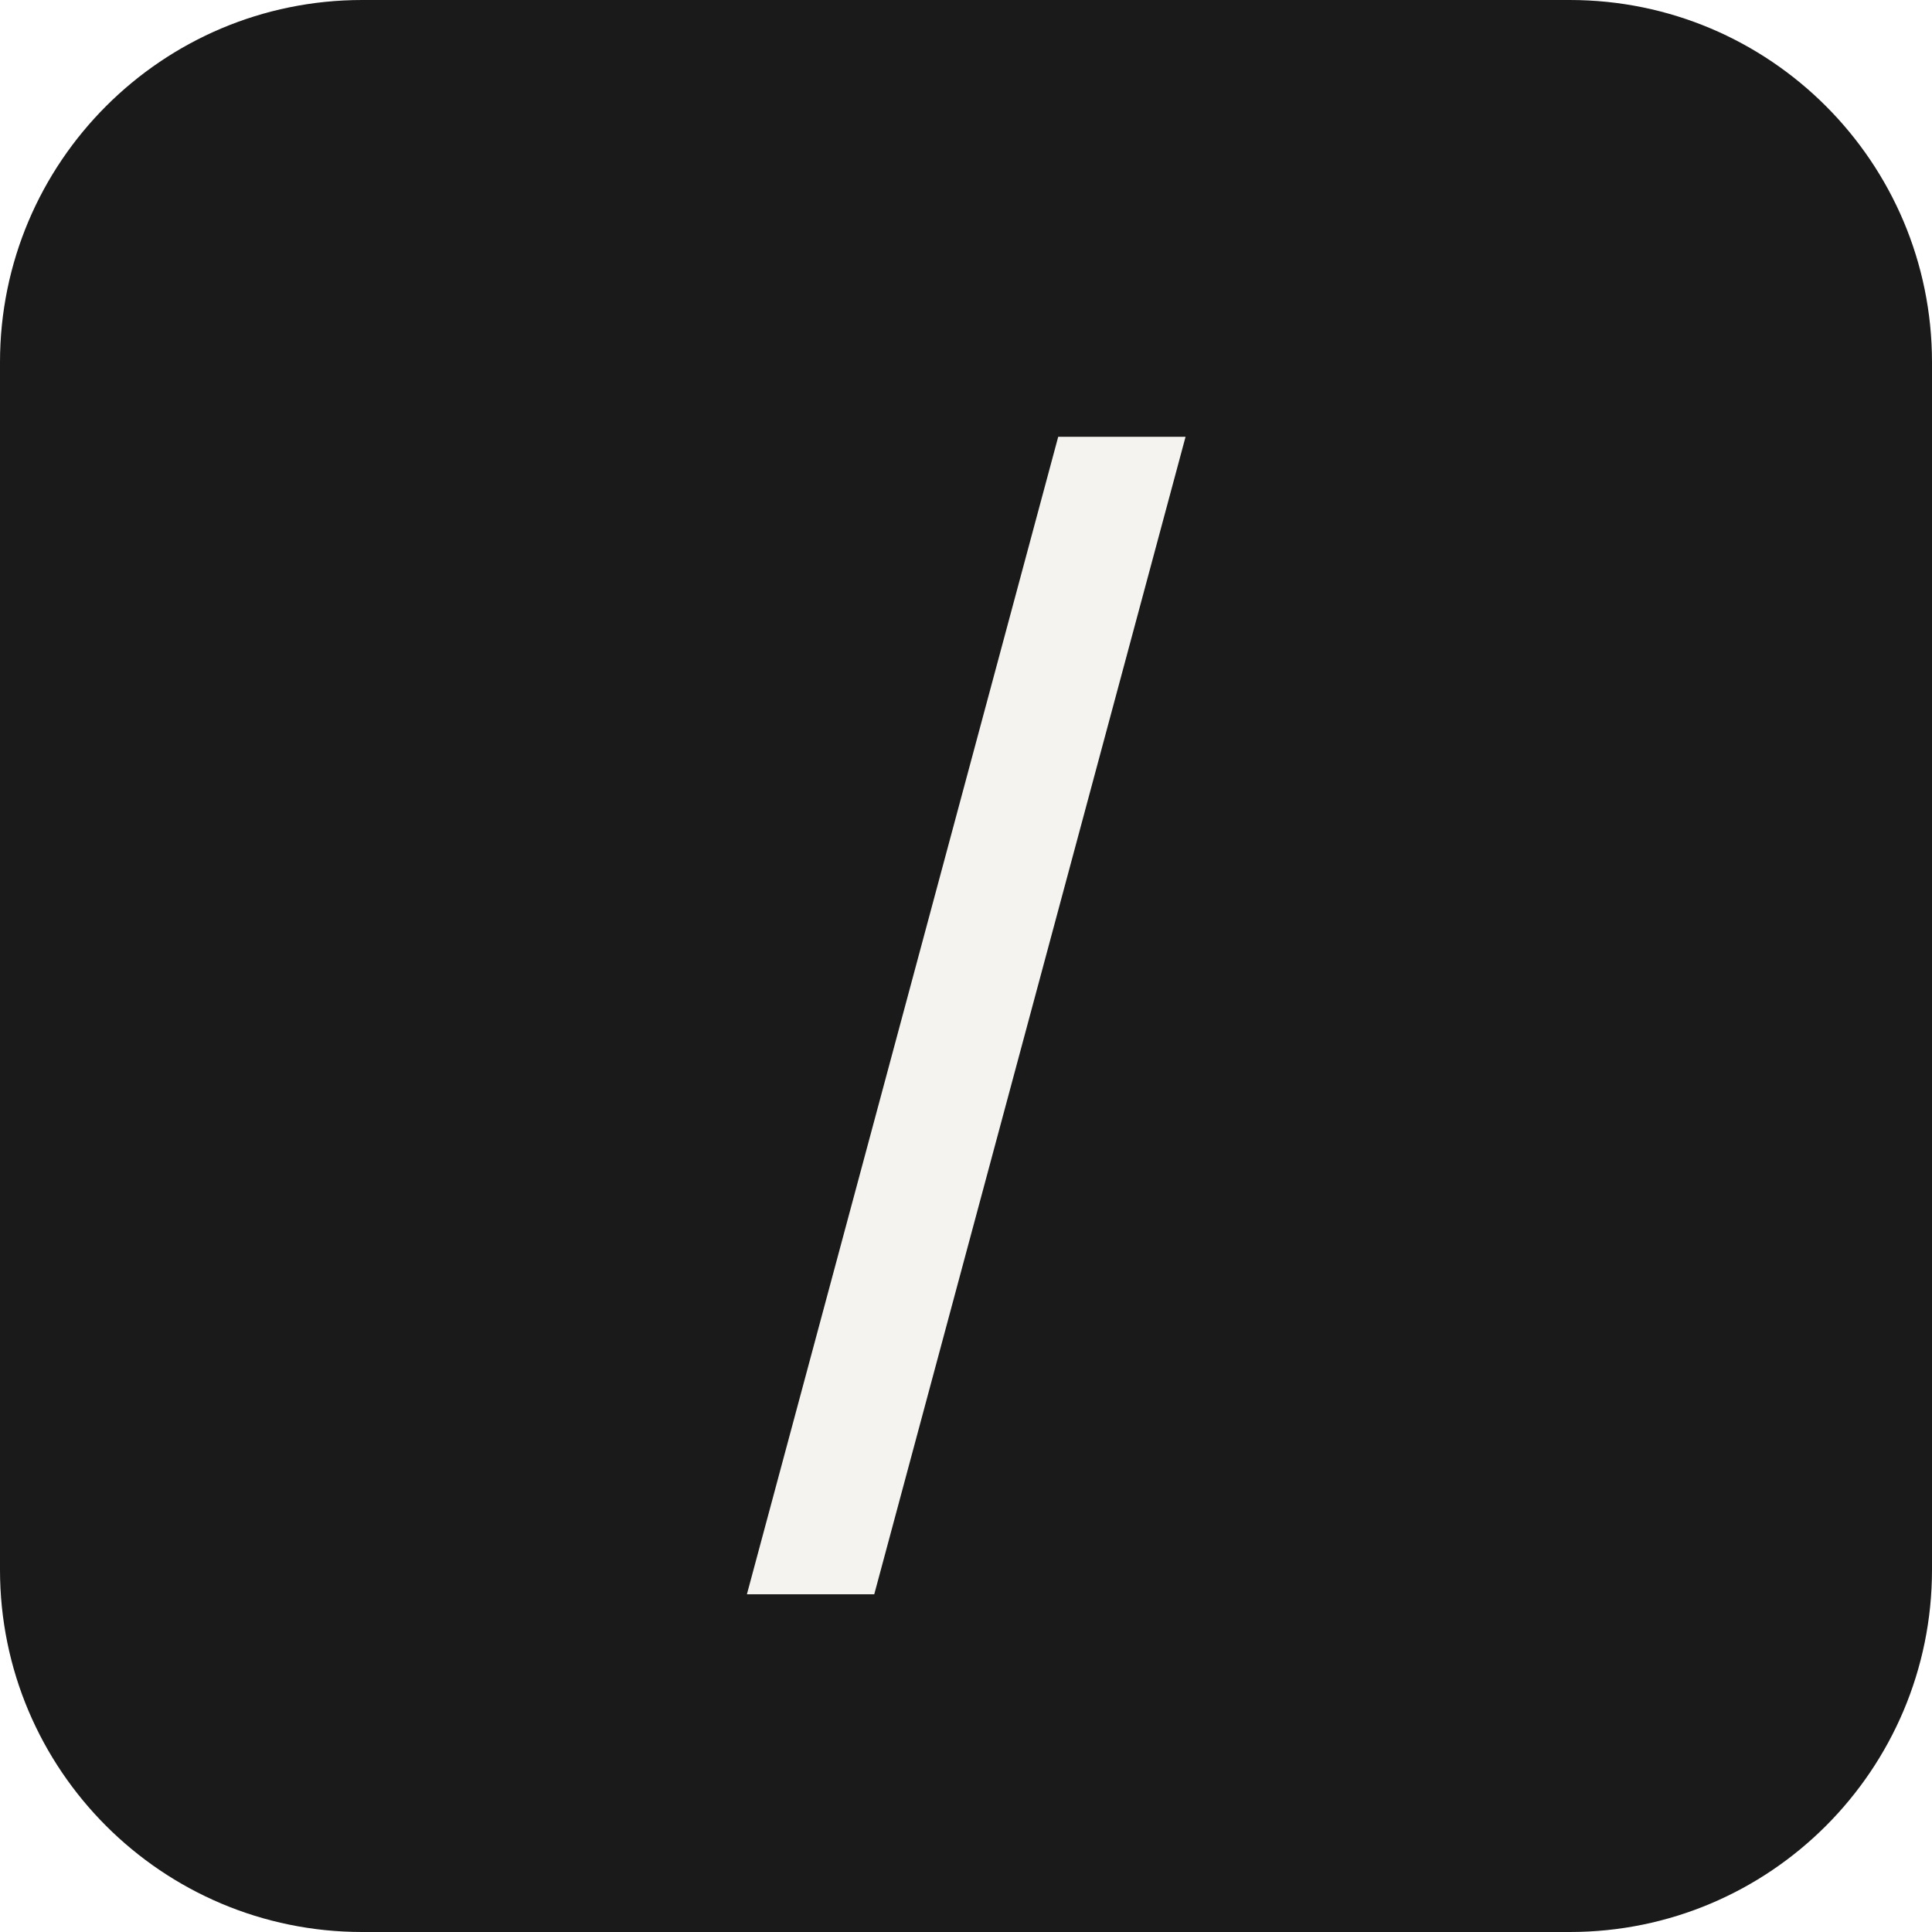
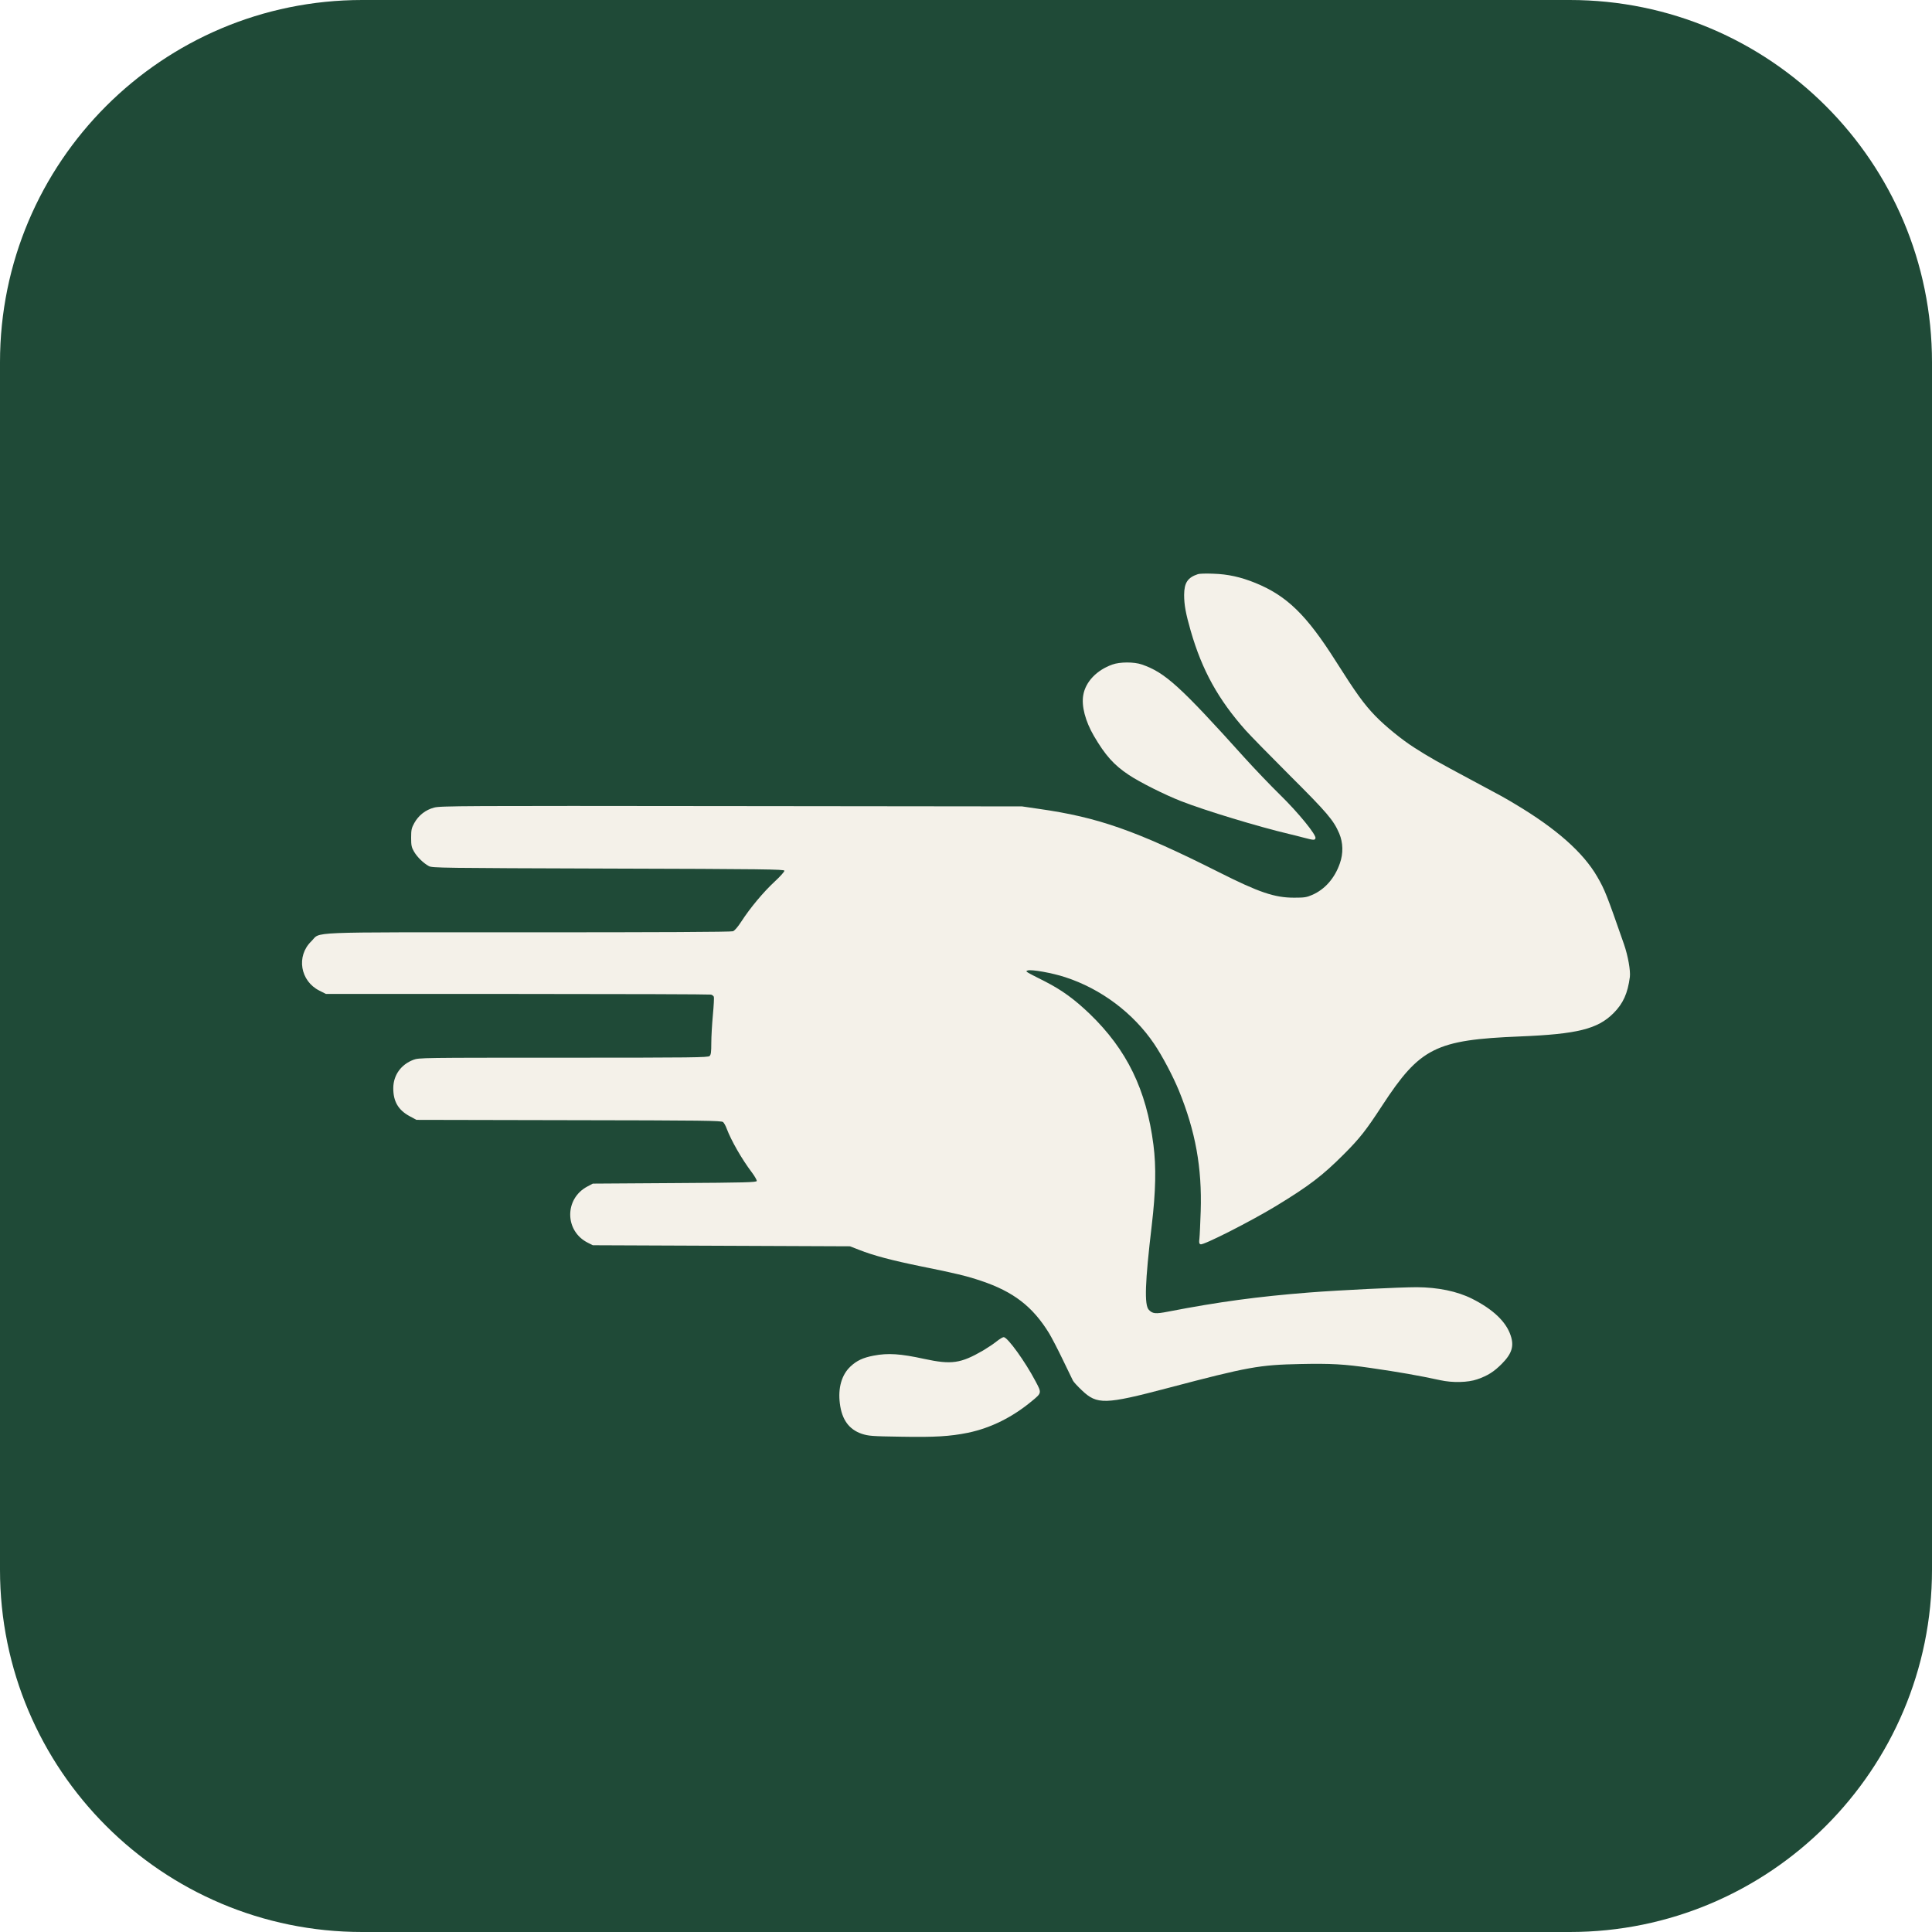
<svg xmlns="http://www.w3.org/2000/svg" viewBox="0 0 32 32">
-   <rect width="32" height="32" rx="6" fill="#1a1a1a" />
-   <text x="16" y="24" font-family="system-ui, -apple-system, sans-serif" font-size="22" font-weight="500" fill="#f5f3ef" text-anchor="middle">/</text>
+   <rect width="32" height="32" rx="6" fill="#1f4a37" />
+   <svg x="5" y="9.5" width="22" height="14.3" viewBox="0 0 1249.789 812.549">
+     <g fill="#f4f1e9">
+       <path d="M843.185.544c-9.7 3.2-12.9 8.1-13 19.5 0 9.4 1.5 17.5 6.2 33.9 10.7 37.1 25.9 64.6 51.8 93.7 4.1 4.6 22.9 23.8 41.6 42.5 35 34.9 41 41.9 46.4 54.5 3.6 8.6 3.9 18.7.6 28-4.8 14-14.1 24.6-26.1 29.8-5.3 2.3-7.3 2.6-17 2.6-18.4 0-32.9-4.9-71-24.1-77.6-39-113.4-51.6-169.3-59.5l-15.7-2.3-273.5-.3c-253.6-.3-274-.2-279.8 1.4-8.1 2.1-14.7 7.3-18.7 14.5-2.6 4.8-3 6.3-3 13.9 0 7.5.4 9 2.8 13.2 3.1 5.2 8.8 10.7 13.9 13.5 3.1 1.7 11.6 1.8 168.8 2.3 147.1.4 165.5.7 165.8 2 .1.9-3.8 5.3-9.2 10.3-10.5 9.7-23.1 24.8-31.3 37.5-3.3 5.1-6.3 8.6-7.9 9.2-1.6.7-71.6 1-192.2 1-215.2 0-195.1-.9-204.7 8.5-14.3 13.9-10.4 37.4 7.7 46.4l6.1 3.1h180.1c99.1 0 181.1.3 182.3.6s2.4 1.3 2.7 2.1-.1 8.4-.9 17-1.5 20.5-1.5 26.4c0 8.4-.3 11.1-1.6 12.3-1.4 1.4-15.2 1.6-137.4 1.6-134.2 0-136 0-141.4 2-11.6 4.4-18.8 14.4-18.9 26.5-.1 12.5 4.6 20.7 15.3 26.5l6.5 3.5 143.4.3c127.2.2 143.7.4 145.2 1.8.9.8 2.5 3.6 3.4 6.2 4.3 11.3 14.1 28.5 23.7 41.2 2.7 3.6 4.7 7.2 4.6 8-.3 1.3-9.9 1.6-77.3 2l-77 .5-5.1 2.7c-21.8 11.5-21.5 42.1.5 53l4.6 2.3 121 .5 121 .5 8.5 3.3c13.6 5.4 31.1 10 59 15.7 30.9 6.2 42.2 8.9 55.9 13.5 30.4 10.2 48.5 24.1 64 49.3 2.4 4 8.2 15.1 12.8 24.7s8.9 18.5 9.6 19.8c.6 1.3 4.4 5.4 8.4 9.2 14.4 13.7 21.7 13.5 80.9-2.1 75.9-20 86.1-21.8 124.7-22.6 28.9-.6 41.3.1 66.2 3.7 26.9 3.9 45.2 7.1 65.5 11.5 11.7 2.6 26.2 2.2 34.8-.8 10.1-3.5 15.7-7.1 23.2-14.6 9.5-9.6 11.7-16.7 8.3-26.7-4.3-13-16.7-24.7-36.4-34.6-14-7-32.1-10.7-51.9-10.8-16.1 0-73.6 2.8-101.5 5-48.1 3.8-84.6 8.7-132.7 18-11.7 2.3-14.5 2-18-1.7-4.4-4.6-3.6-25.9 2.7-79.3 3.8-32 4.3-55.3 1.6-76.1-6.7-51.9-25-89.4-59.9-123.1-14.5-13.9-26.2-22.4-42-30.5-19.2-9.7-18.9-9.5-16.4-10.4 3.3-1.2 23.1 2.3 35.2 6.3 33.7 10.9 64.2 33.8 83.8 62.8 7.8 11.6 17.6 30.2 23.3 44 15.6 38.3 21.8 72.5 20.5 113.5-.4 11.5-.9 23.1-1.2 25.7-.5 3.9-.3 4.9 1.1 5.4 2.6 1.1 47.2-21.6 70.8-35.9 31.2-19 43.7-28.5 63.8-48.6 15.4-15.4 21.2-22.9 36.4-46.2 35.5-54.3 50.2-61.7 129.5-64.9 54.1-2.2 73.2-7 88.1-21.9 9.1-9.1 13.4-18.7 15.4-34.1.7-5.9-1.7-19.7-5.5-30.7-16.3-46.8-18.1-51.4-25.3-63.8-13.1-22.6-38.4-45.1-77.2-68.2-10-6-12.3-7.3-39.5-21.8-34.7-18.6-40.7-21.9-55.5-31.4-11.6-7.4-27.2-20.1-36.5-29.7-10.9-11.3-18.2-21.5-37.4-51.8-27.5-43.4-45.9-61.3-75.5-73.4-13.8-5.6-26-8.3-39.6-8.7-6.6-.3-13.1-.1-14.5.4" />
+       <path d="M762.585 85.644c-14.6 5.2-25.1 16.1-27.3 28.6-1.9 10.3 1.9 24.7 10 38.6 10.6 18.1 18.8 27.4 32.9 36.7 10.3 6.9 33.9 18.7 49 24.6 23 9 72.8 24.1 102 31 3 .7 9.1 2.2 13.5 3.4 9.6 2.5 10.4 2.5 11.1.6 1.2-2.9-16.3-24.3-33.4-41-9-8.8-24.1-24.6-33.5-35-60.5-67.2-74.7-80.1-96.6-87.6-7.2-2.5-20.6-2.5-27.7.1m-108.9 637c-2.7 2.2-8.4 6-12.6 8.5-21.2 12.3-29.8 13.5-55.4 8-22.4-4.9-34.2-5.7-47.7-3.1-10 1.9-15.9 4.7-21.7 10.1-8.4 7.8-12 20.3-10.1 35 1.9 15.2 8.6 24.4 20.7 28.5 6.3 2 9.1 2.3 36.8 2.7 31.7.6 46.2-.3 63-3.7 21.6-4.5 41.9-14.6 60.4-30 9.1-7.5 9.1-7.5 3.3-18.4-9.9-18.8-26.4-41.6-30-41.6-1 0-3.9 1.8-6.7 4" />
+     </g>
+   </svg>
</svg>
